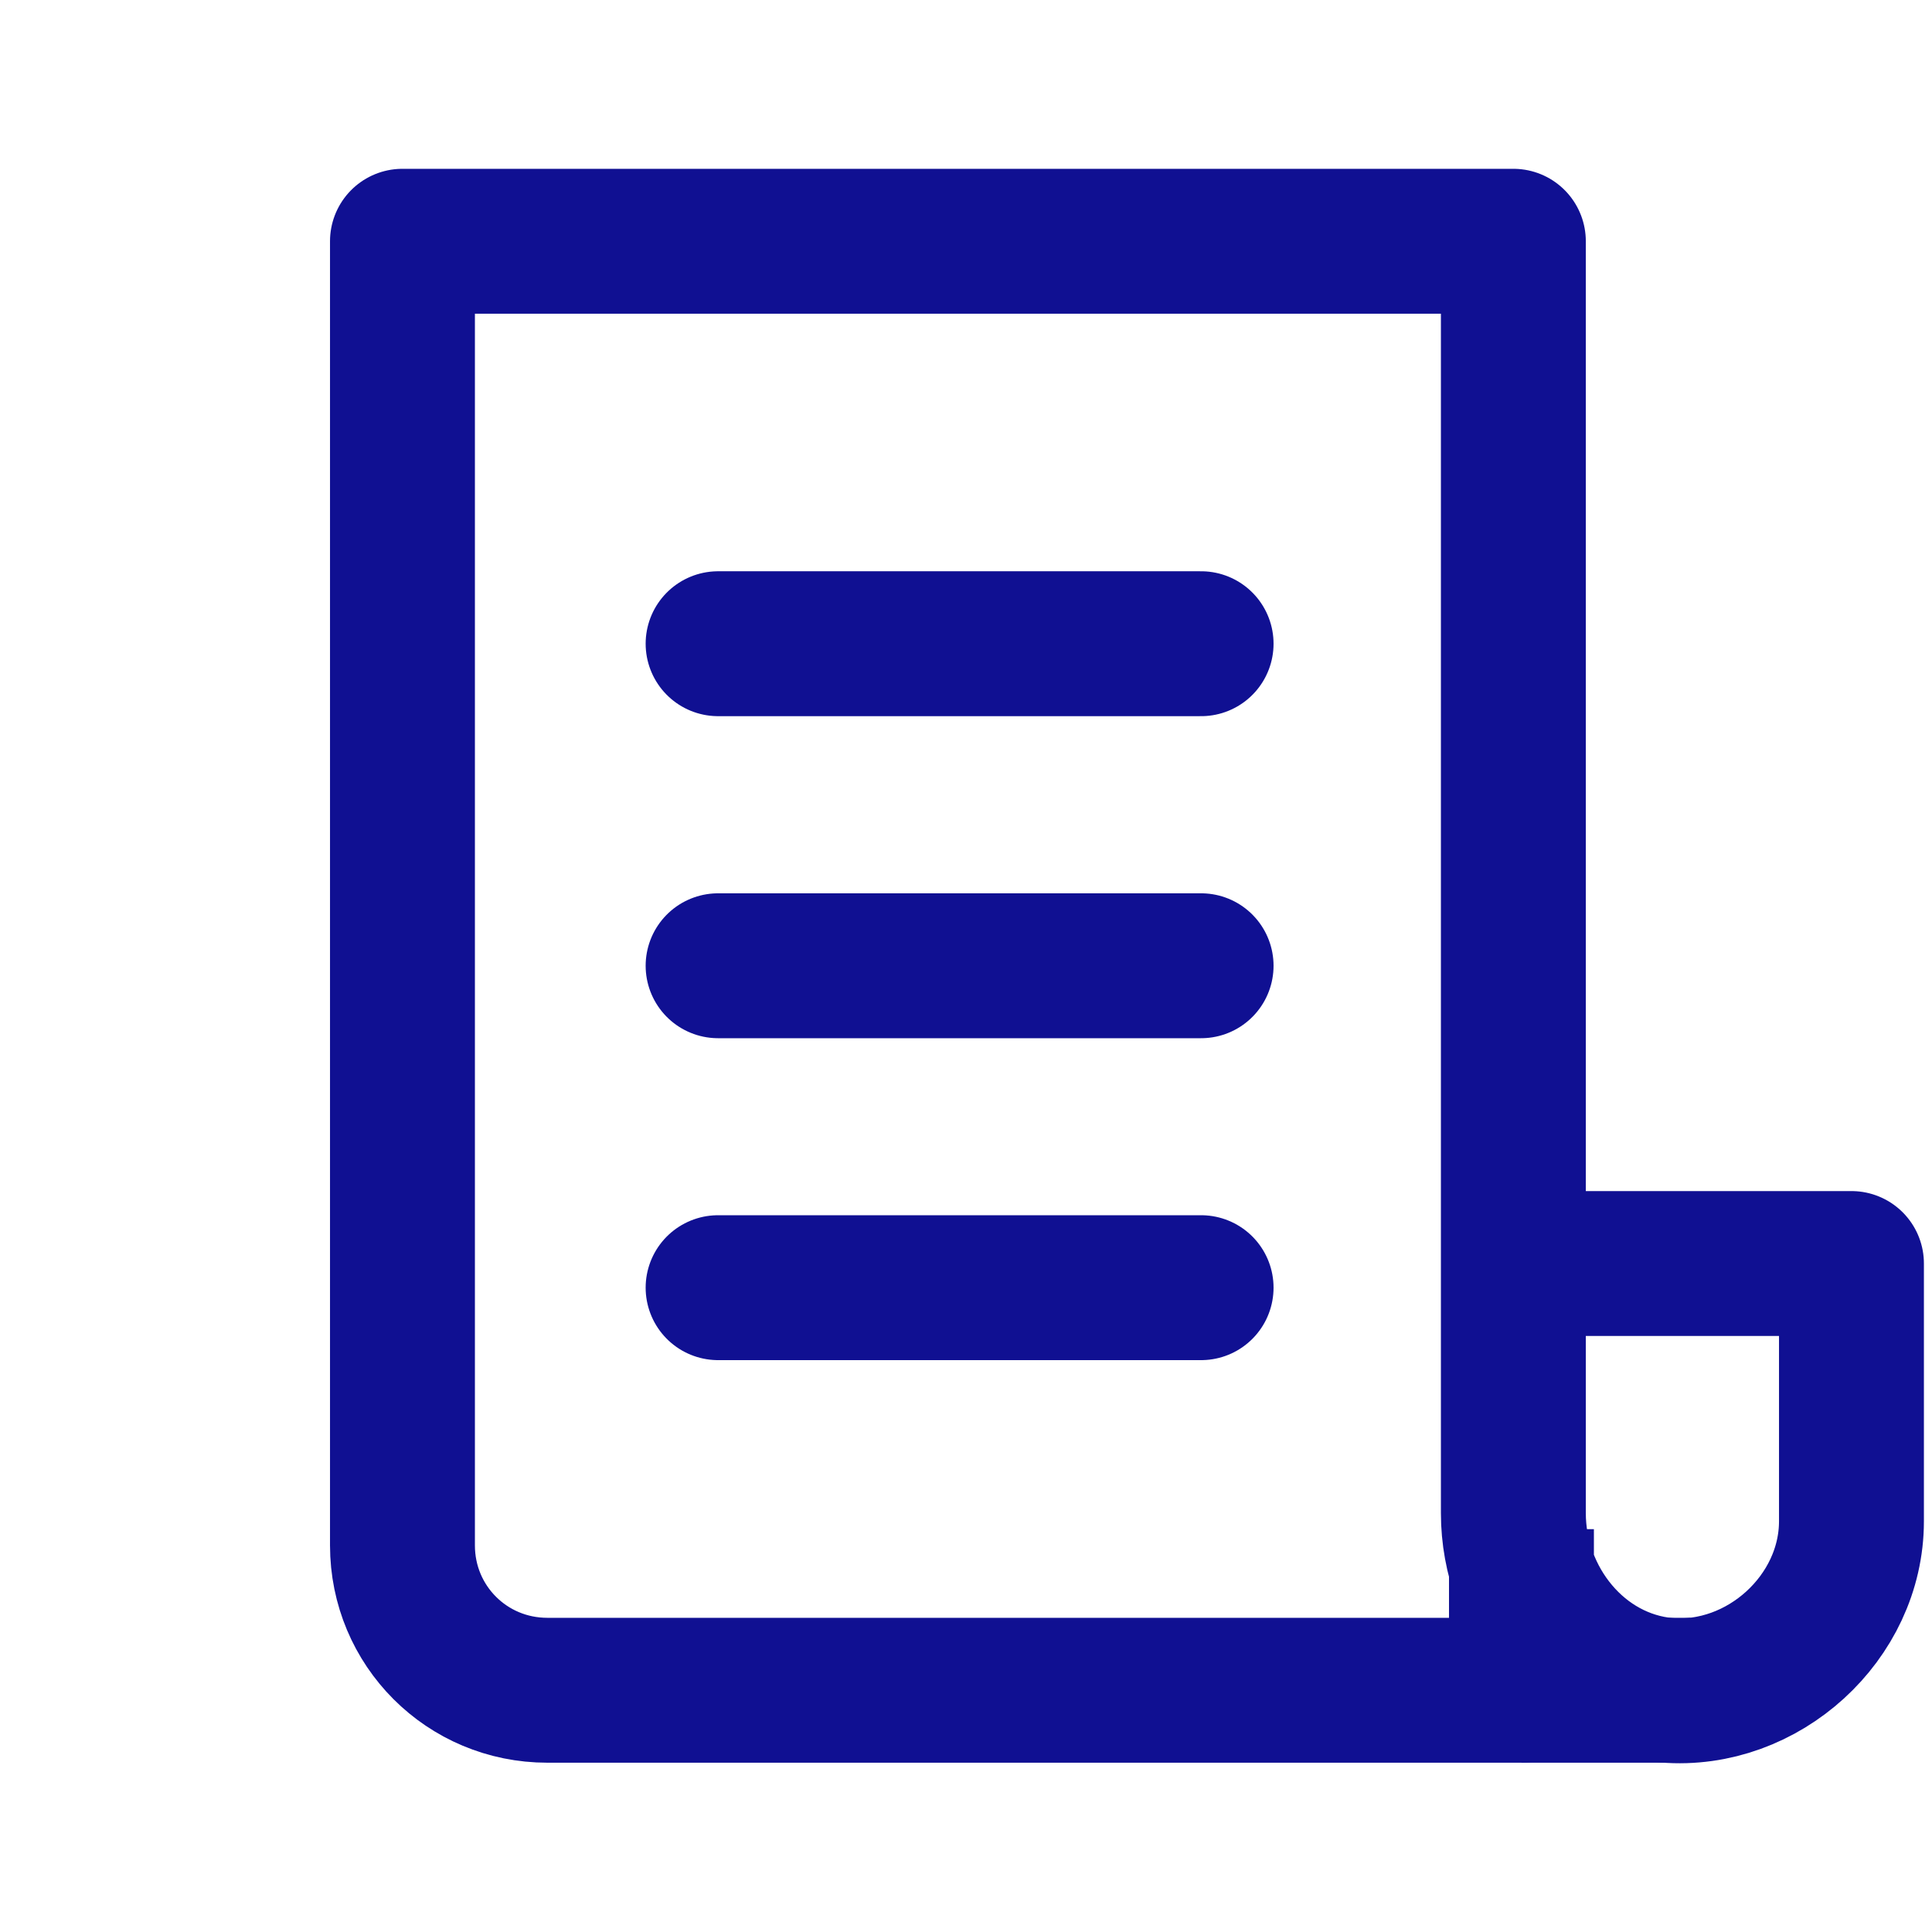
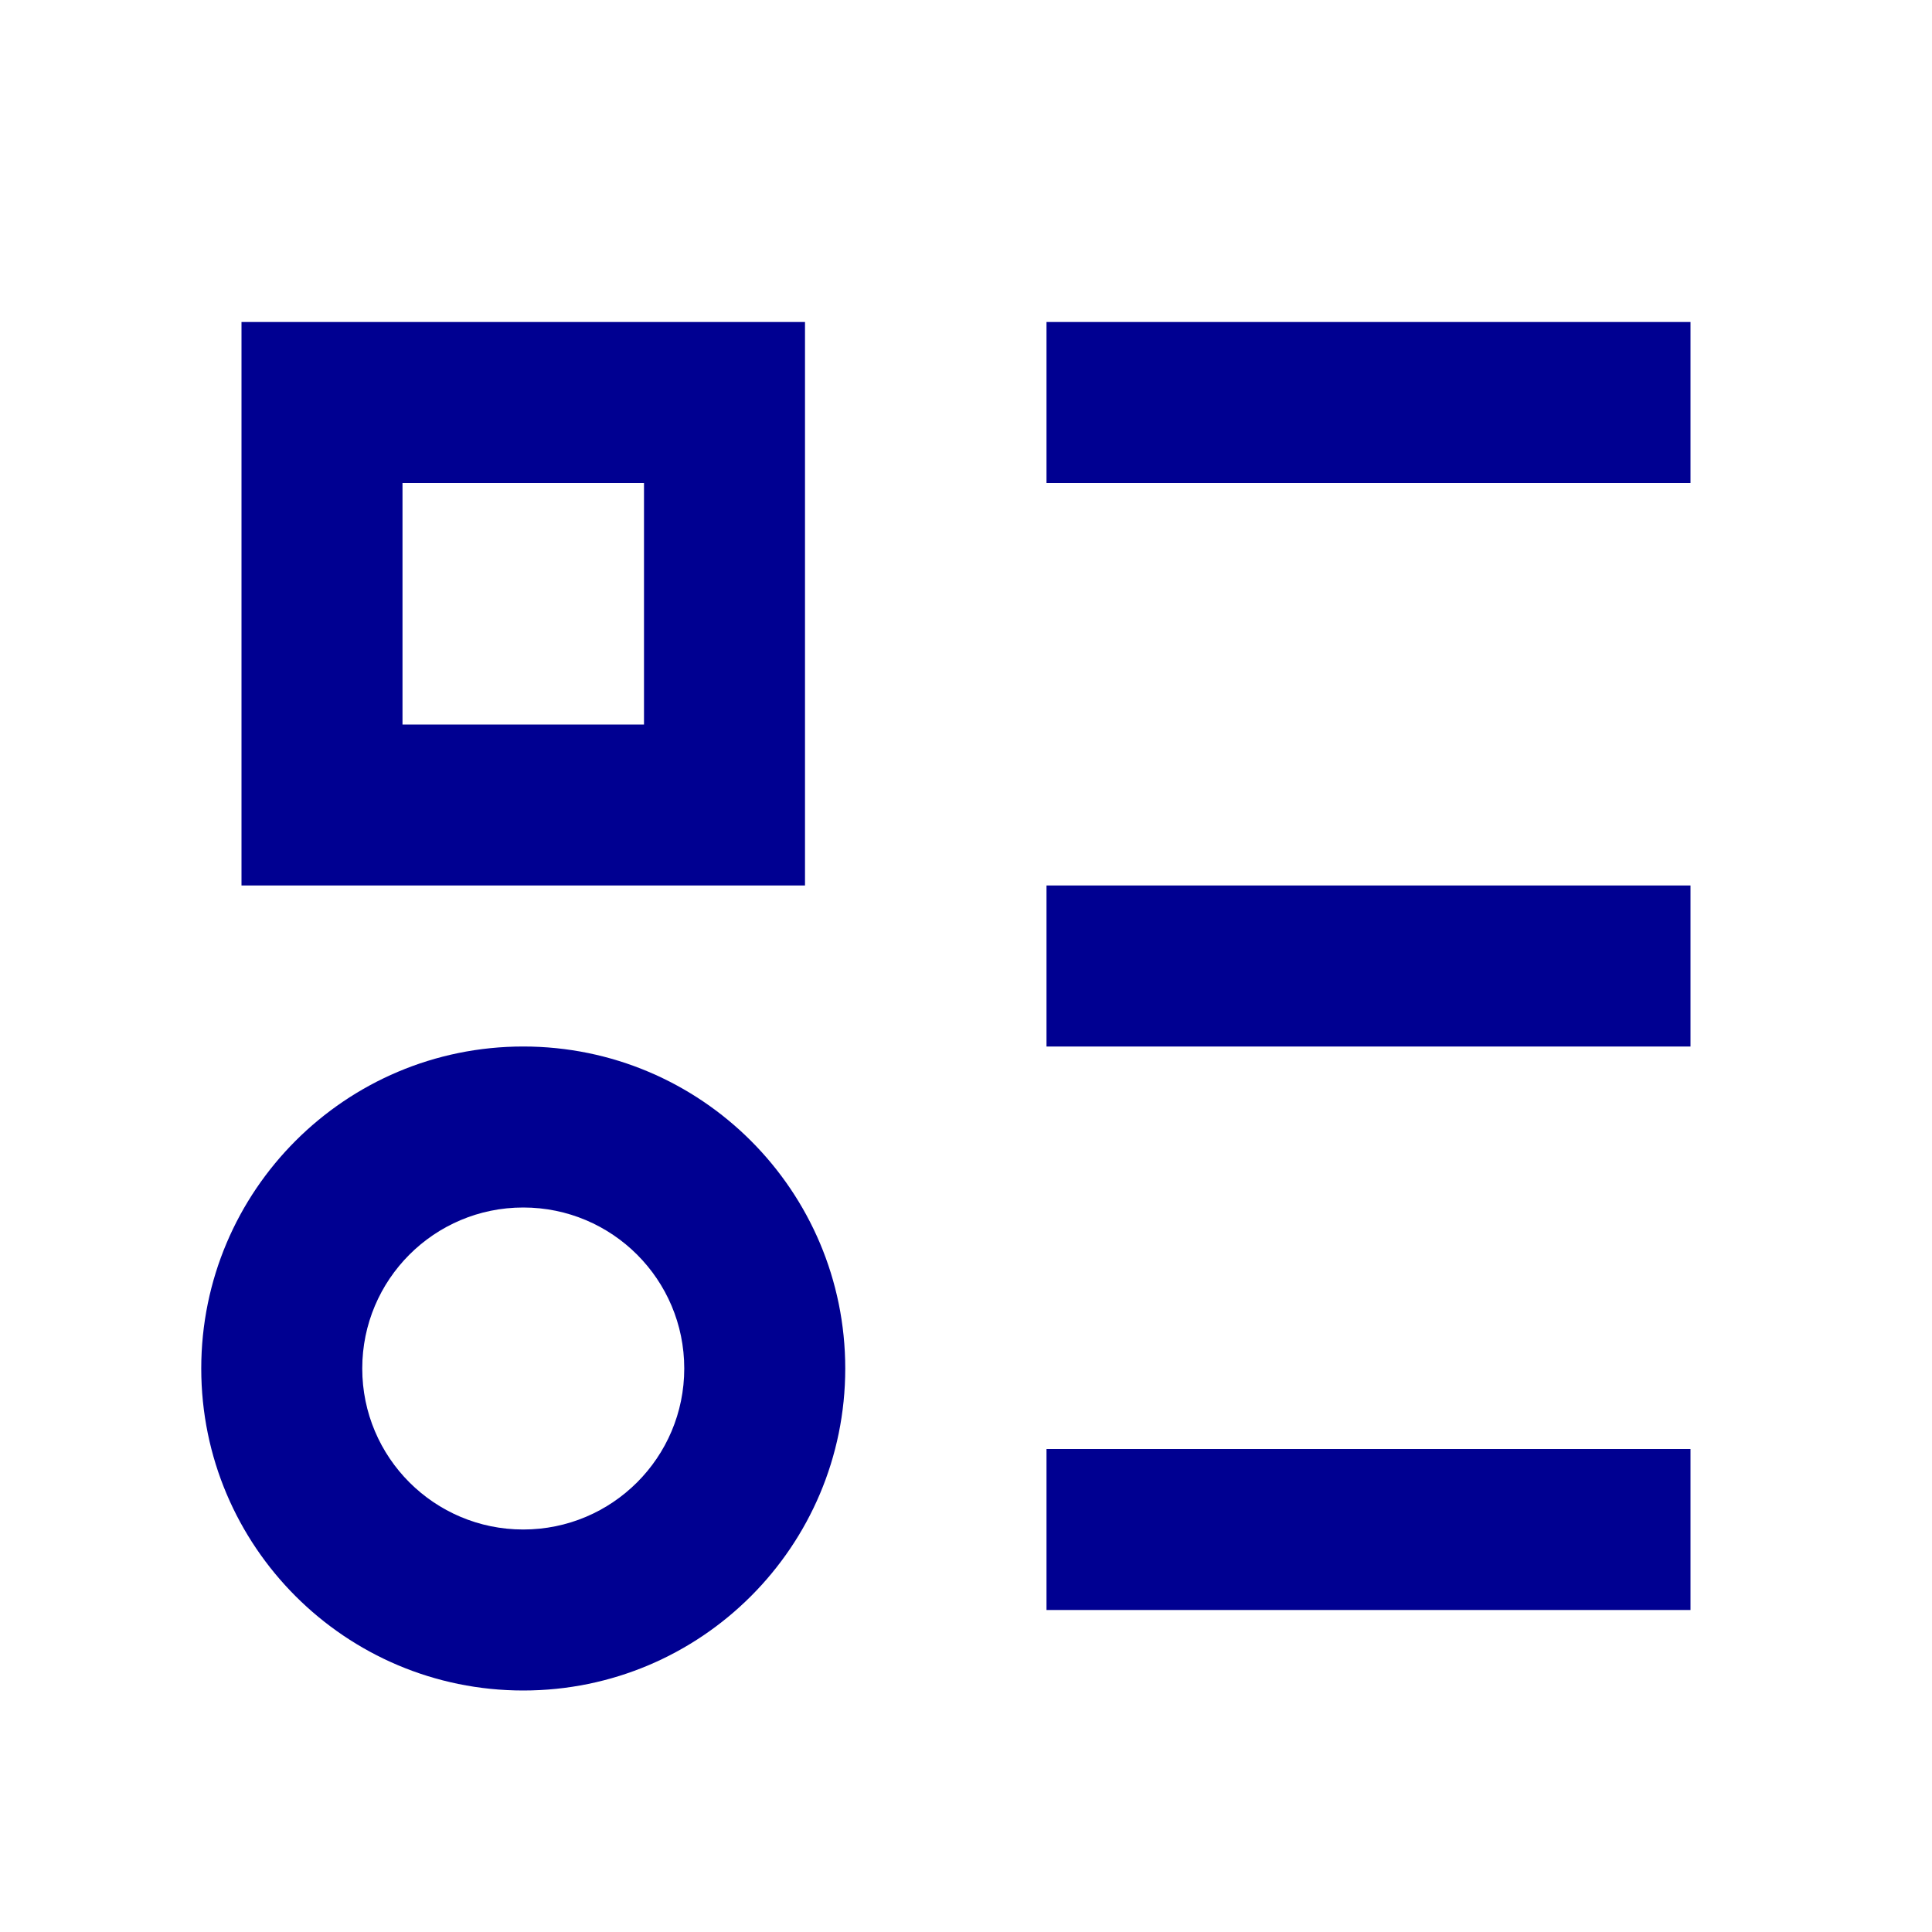
- <svg xmlns="http://www.w3.org/2000/svg" width="16" height="16" viewBox="0 0 16 16" fill="none">
-   <path d="M12.6 12.664V13.998H4.533C3.867 13.998 3.333 13.464 3.333 12.798V1.998H12.533V12.531C12.533 13.264 13.067 13.931 13.8 13.998C14.6 14.064 15.333 13.398 15.333 12.598V10.464H12.6" stroke="#101092" stroke-width="1.2" stroke-miterlimit="10" stroke-linejoin="round" />
-   <path d="M5.947 5.331H9.947" stroke="#101092" stroke-width="1.2" stroke-miterlimit="10" stroke-linecap="round" />
-   <path d="M5.947 7.998H9.947" stroke="#101092" stroke-width="1.2" stroke-miterlimit="10" stroke-linecap="round" />
-   <path d="M5.947 10.664H9.947" stroke="#101092" stroke-width="1.2" stroke-miterlimit="10" stroke-linecap="round" />
-   <path d="M14 13.998H12.6" stroke="#101092" stroke-width="1.2" stroke-miterlimit="10" />
+ <svg xmlns="http://www.w3.org/2000/svg" width="24" height="24" viewBox="0 0 24 24" fill="none">
+   <path d="M13 4H21V6H13V4ZM13 11H21V13H13V11ZM13 18H21V20H13V18ZM6.5 19C5.395 19 4.5 18.105 4.5 17C4.5 15.895 5.395 15 6.5 15C7.605 15 8.5 15.895 8.5 17C8.5 18.105 7.605 19 6.5 19ZM6.5 21C8.709 21 10.5 19.209 10.5 17C10.5 14.791 8.709 13 6.5 13C4.291 13 2.5 14.791 2.5 17C2.5 19.209 4.291 21 6.5 21ZM5 6V9H8V6H5ZM3 4H10V11H3V4Z" fill="#000091" />
</svg>
